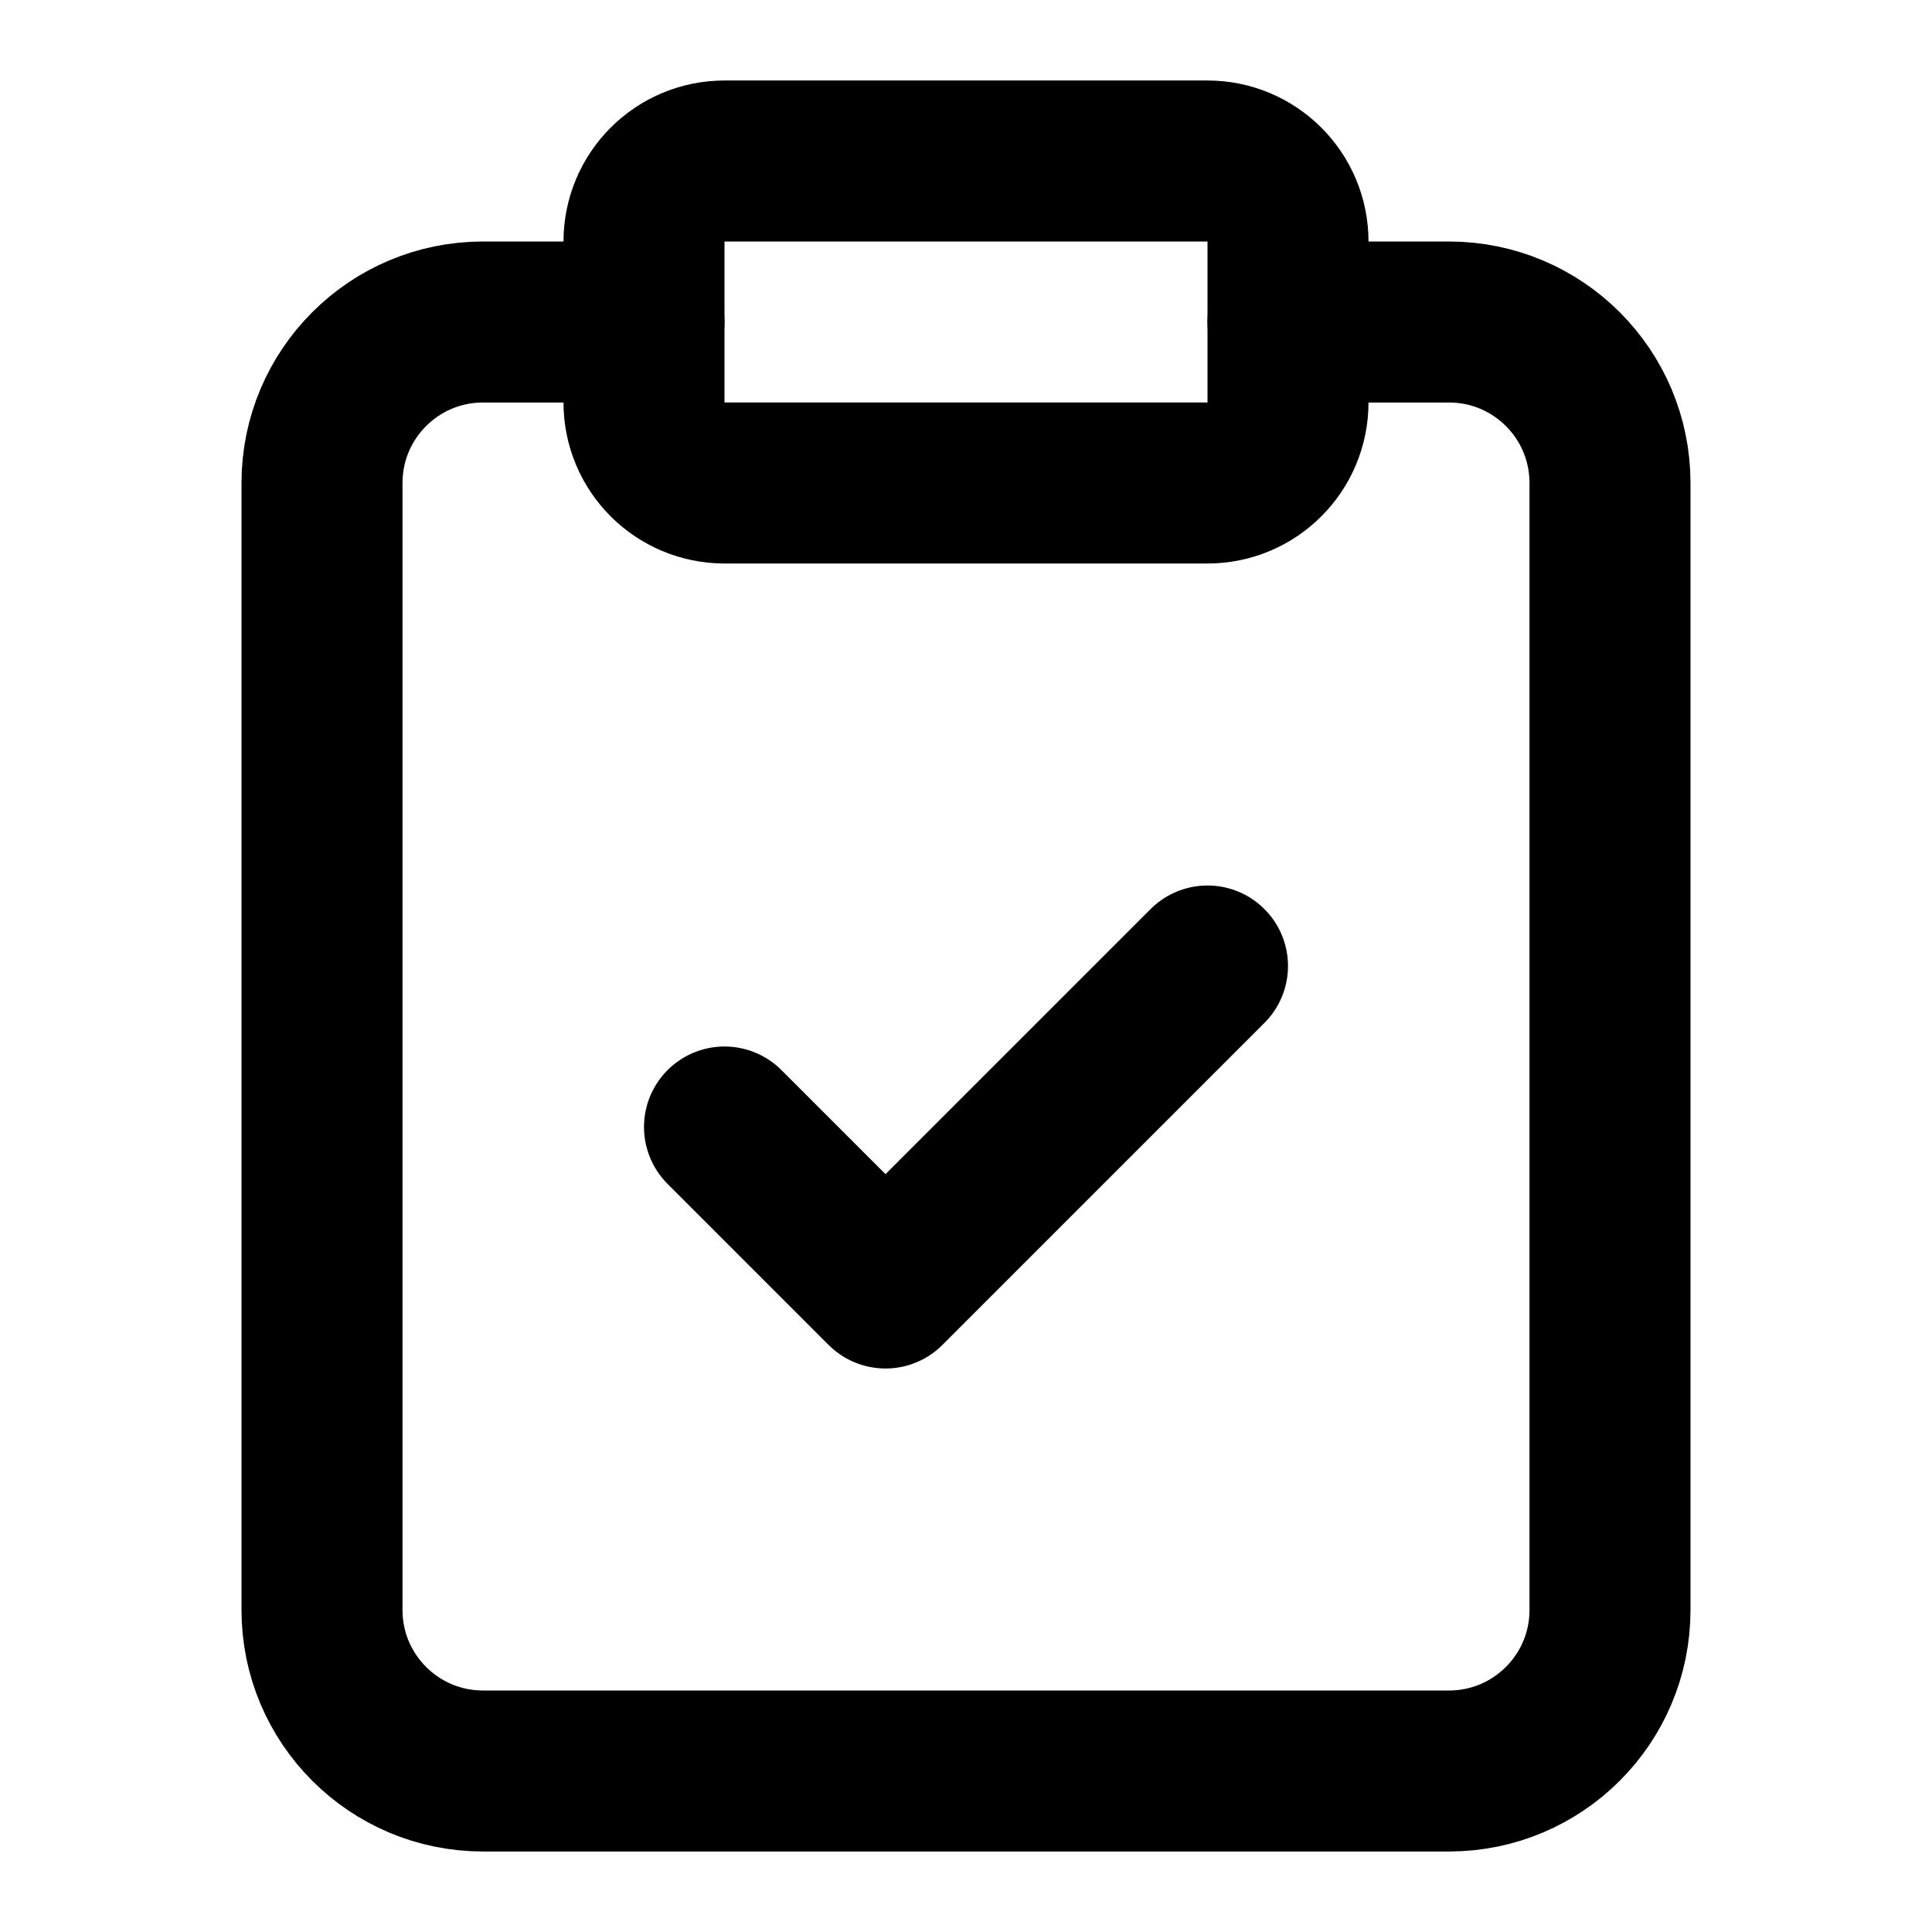
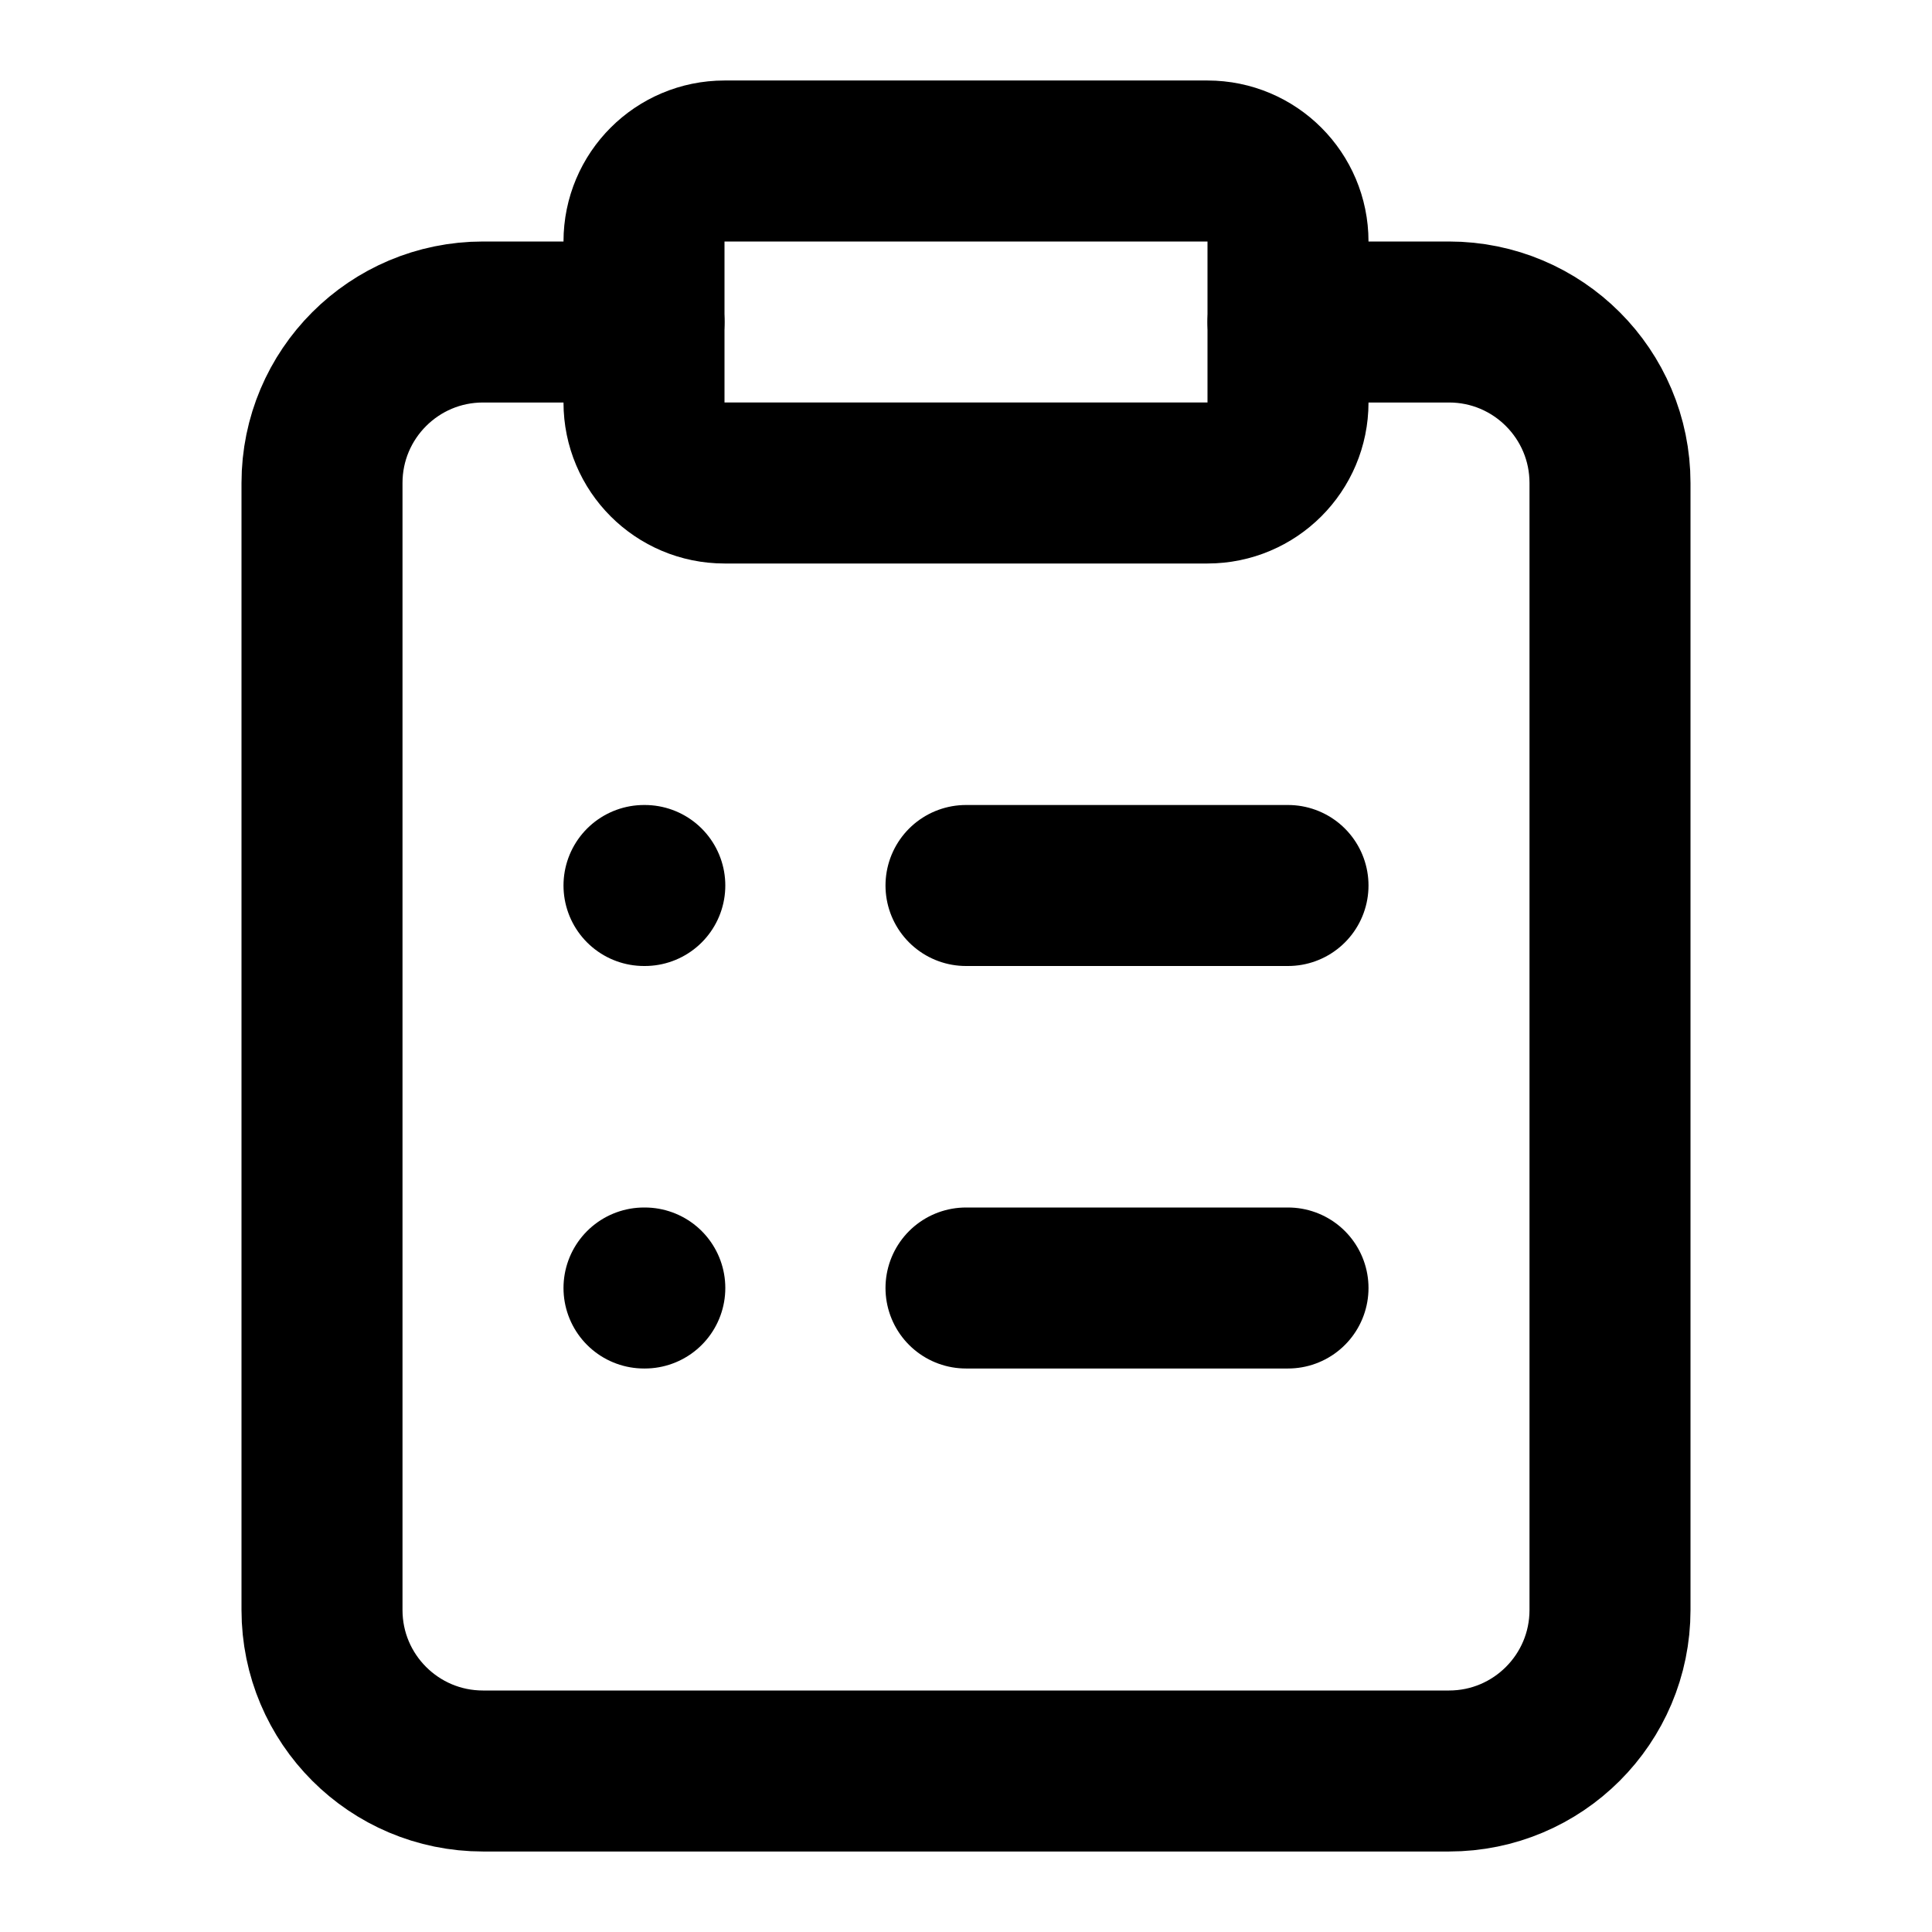
- <svg xmlns="http://www.w3.org/2000/svg" class="lucide lucide-clipboard-check" width="24" height="24" viewBox="0 0 24 24" fill="none" stroke="currentColor" stroke-width="2" stroke-linecap="round" stroke-linejoin="round">
+ <svg xmlns="http://www.w3.org/2000/svg" class="lucide lucide-clipboard-list" width="24" height="24" viewBox="0 0 24 24" fill="none" stroke="currentColor" stroke-width="2" stroke-linecap="round" stroke-linejoin="round">
  <rect width="8" height="4" x="8" y="2" rx="1" ry="1" />
  <path d="M16 4h2a2 2 0 0 1 2 2v14a2 2 0 0 1-2 2H6a2 2 0 0 1-2-2V6a2 2 0 0 1 2-2h2" />
-   <path d="m9 14 2 2 4-4" />
+   <path d="M12 11h4" />
+   <path d="M12 16h4" />
+   <path d="M8 11h.01" />
+   <path d="M8 16h.01" />
</svg>
